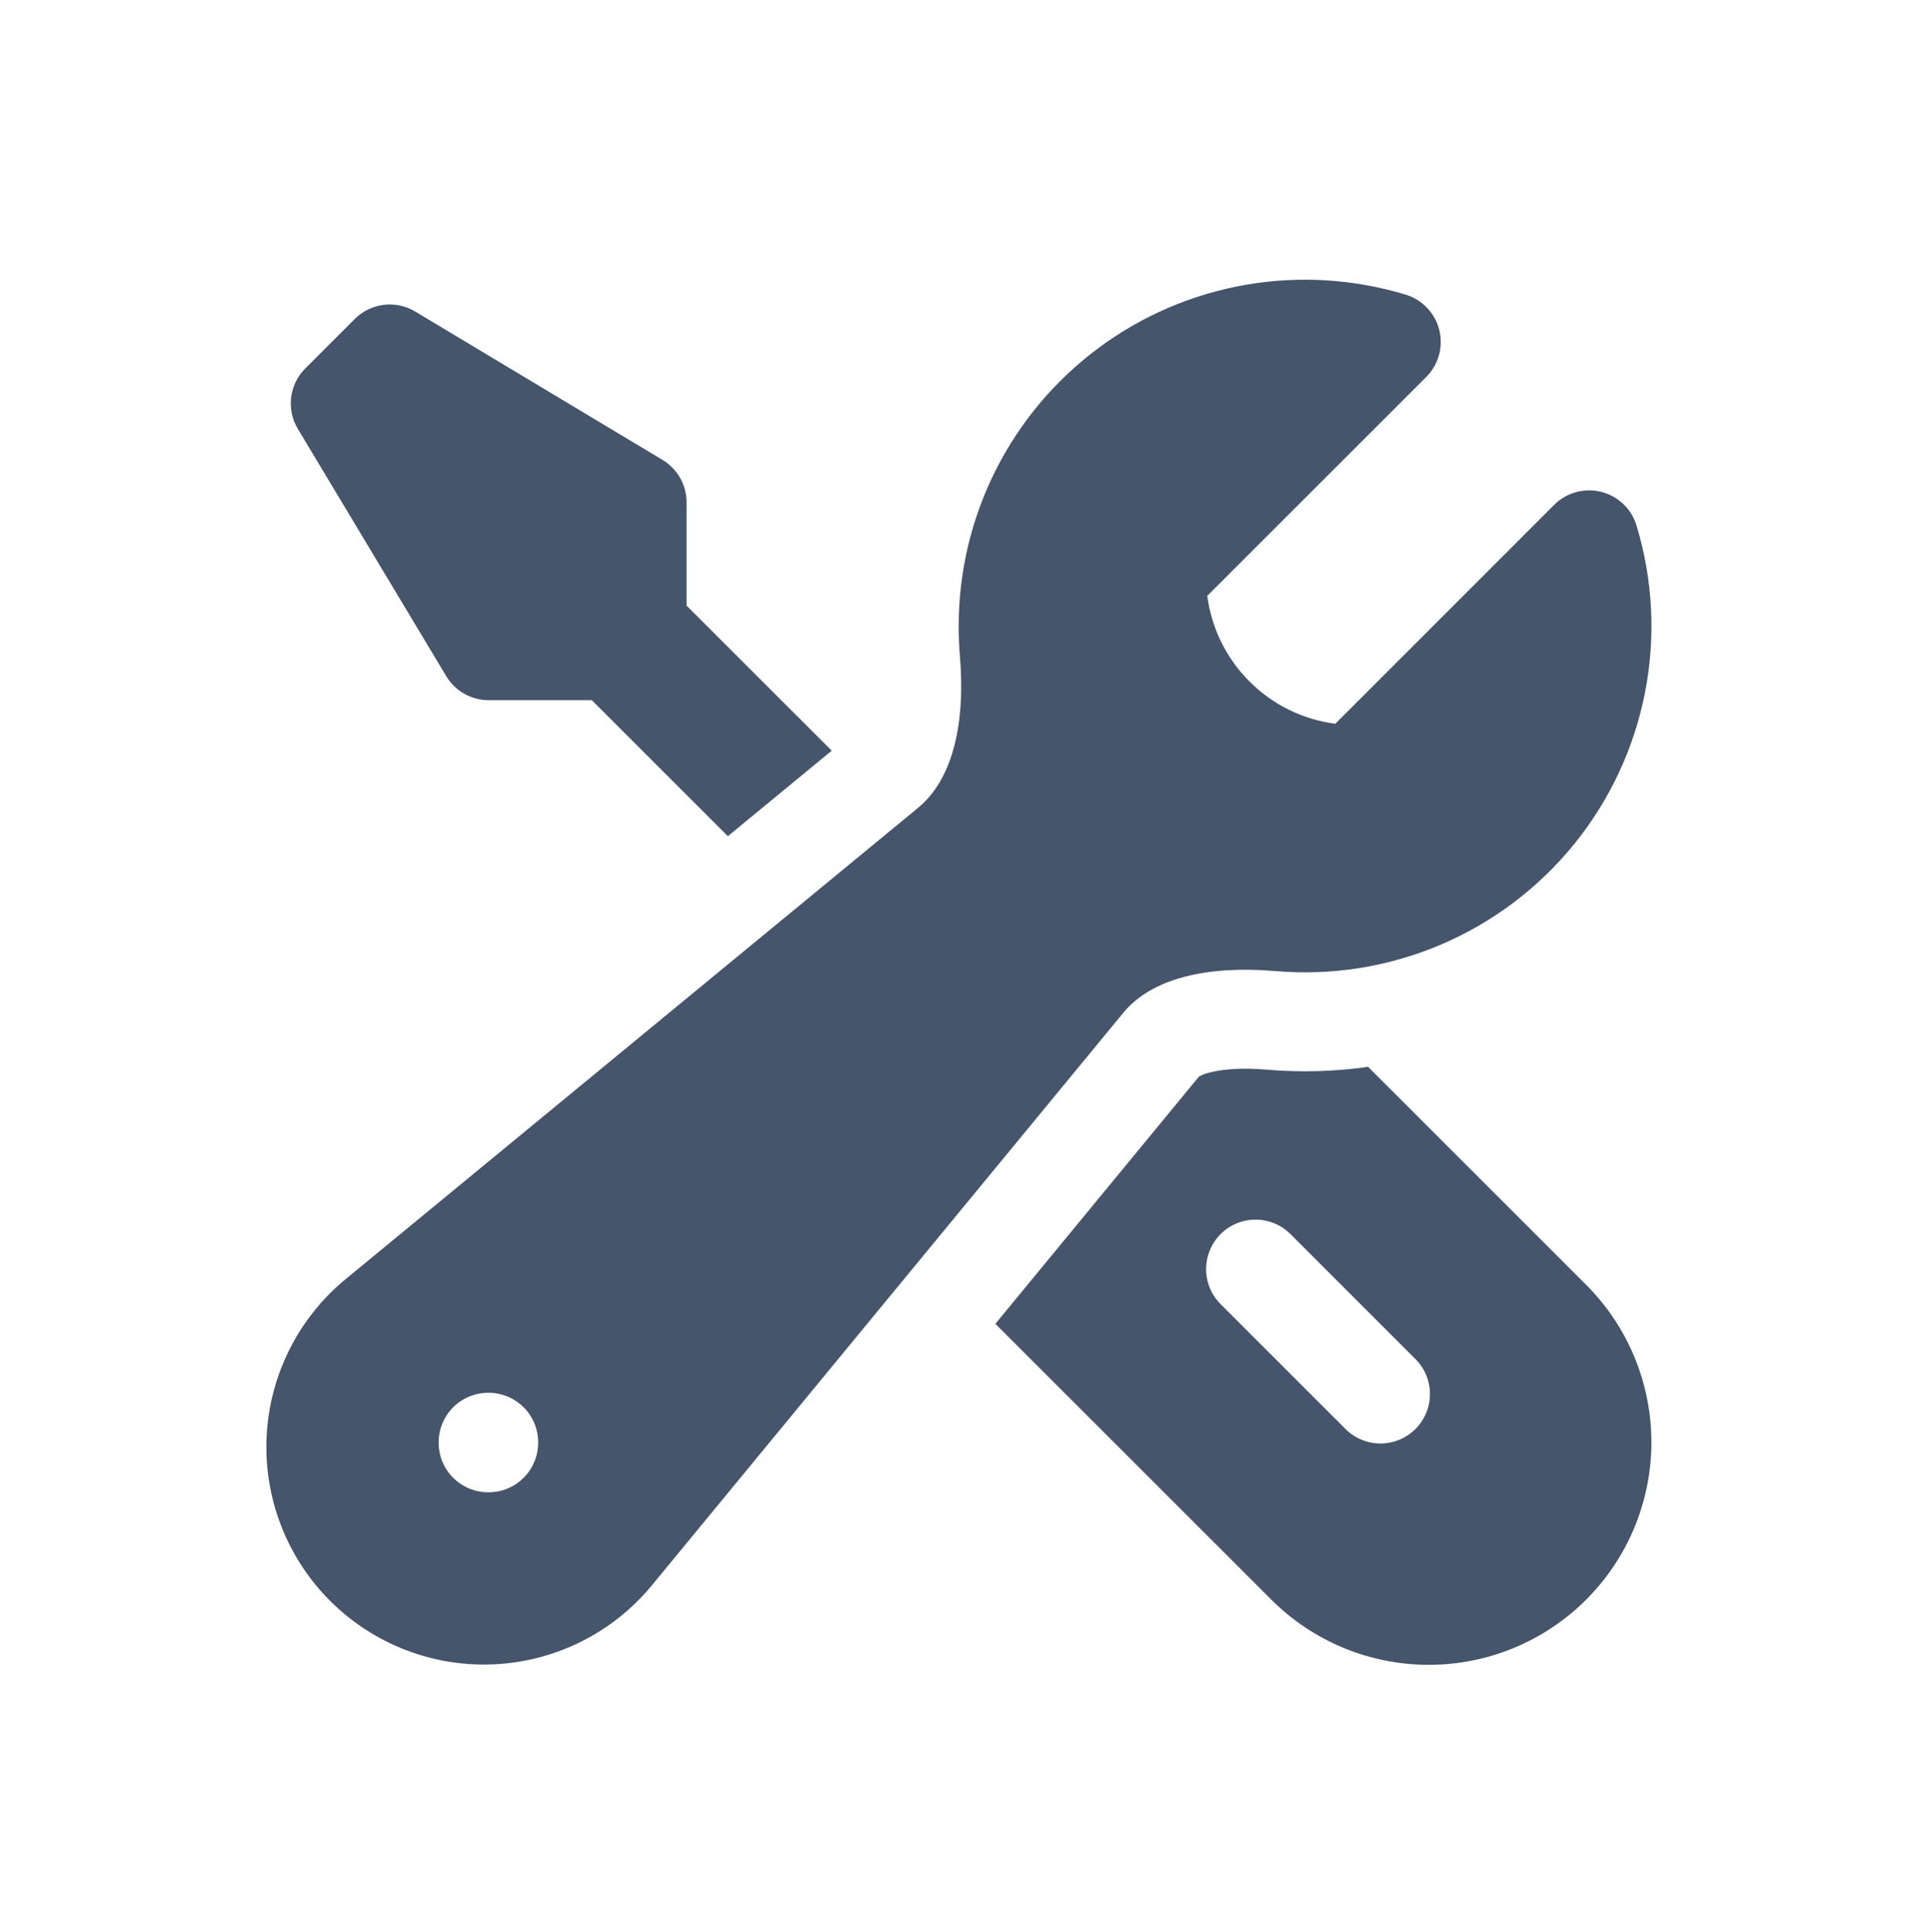
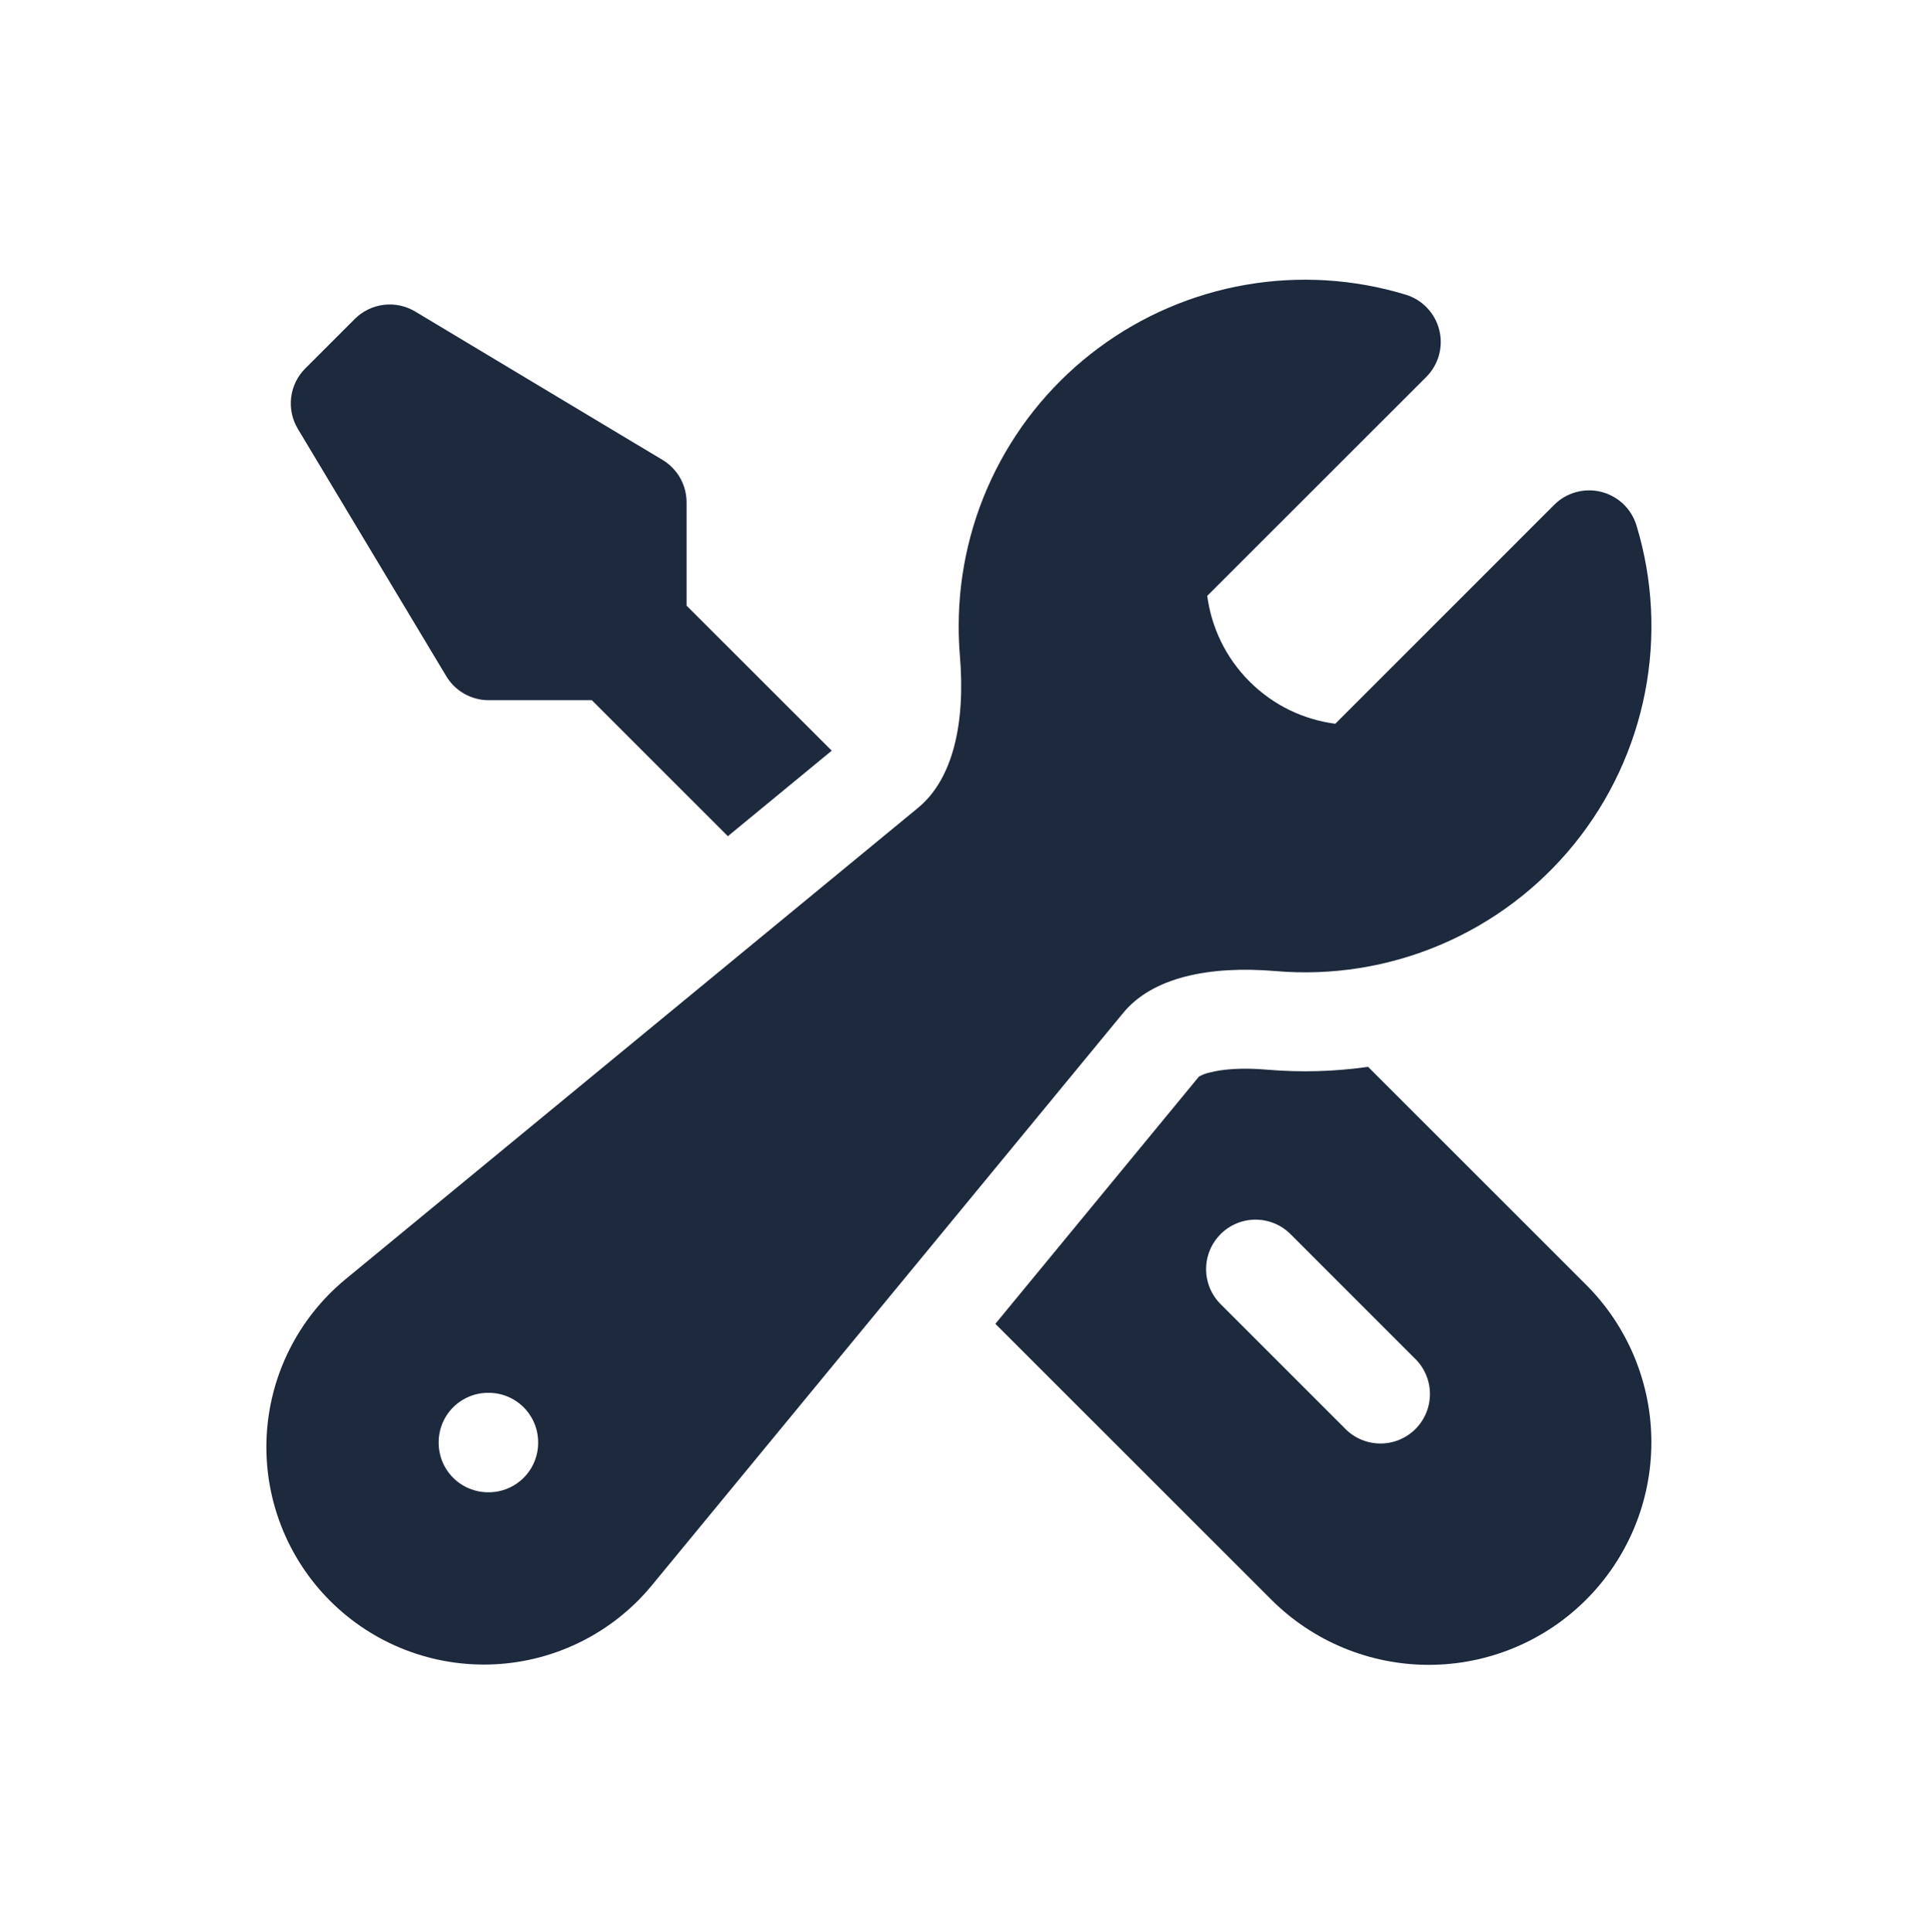
<svg xmlns="http://www.w3.org/2000/svg" width="144" height="145" viewBox="0 0 144 145" fill="none">
-   <path fill-rule="evenodd" clip-rule="evenodd" d="M71.984 47.006C71.983 42.945 72.933 38.94 74.758 35.313C76.584 31.685 79.234 28.536 82.497 26.117C85.759 23.698 89.543 22.076 93.545 21.382C97.547 20.689 101.655 20.942 105.542 22.121C106.156 22.307 106.712 22.649 107.155 23.114C107.597 23.578 107.912 24.15 108.068 24.772C108.224 25.395 108.217 26.047 108.046 26.665C107.875 27.284 107.546 27.848 107.092 28.301L90.647 44.738C90.96 47.09 92.015 49.363 93.823 51.17C95.63 52.978 97.904 54.033 100.262 54.34L116.697 37.904C117.151 37.45 117.715 37.122 118.333 36.951C118.952 36.78 119.604 36.772 120.227 36.928C120.849 37.084 121.421 37.399 121.886 37.841C122.35 38.284 122.692 38.84 122.878 39.454C124.113 43.519 124.332 47.824 123.517 51.993C122.702 56.163 120.878 60.069 118.203 63.37C115.529 66.671 112.086 69.267 108.176 70.93C104.266 72.594 100.008 73.273 95.774 72.91C90.732 72.485 86.511 73.406 84.337 76.05L48.921 119.06C47.471 120.812 45.671 122.241 43.636 123.258C41.601 124.274 39.377 124.854 37.105 124.961C34.833 125.068 32.564 124.7 30.442 123.879C28.321 123.059 26.394 121.805 24.786 120.197C23.177 118.589 21.922 116.663 21.102 114.543C20.28 112.422 19.911 110.153 20.018 107.882C20.125 105.61 20.704 103.386 21.72 101.351C22.736 99.317 24.166 97.517 25.918 96.067L68.932 60.654C71.572 58.475 72.499 54.261 72.073 49.219C72.012 48.483 71.982 47.745 71.984 47.006ZM32.937 108.289C32.937 107.304 33.328 106.359 34.025 105.663C34.722 104.966 35.667 104.575 36.652 104.575H36.691C37.677 104.575 38.622 104.966 39.318 105.663C40.015 106.359 40.406 107.304 40.406 108.289V108.328C40.406 109.313 40.015 110.258 39.318 110.955C38.622 111.651 37.677 112.043 36.691 112.043H36.652C35.667 112.043 34.722 111.651 34.025 110.955C33.328 110.258 32.937 109.313 32.937 108.328V108.289Z" fill="#45556C" style="fill:#45556C;fill:color(display-p3 0.271 0.333 0.423);fill-opacity:1;" />
-   <path d="M62.453 56.365L51.551 45.471V37.715C51.551 37.074 51.385 36.444 51.069 35.886C50.753 35.328 50.298 34.861 49.748 34.531L31.174 23.389C30.463 22.963 29.631 22.787 28.809 22.888C27.987 22.99 27.222 23.363 26.636 23.948L22.921 27.663C22.336 28.248 21.962 29.012 21.861 29.834C21.76 30.656 21.936 31.488 22.362 32.199L33.507 50.769C33.837 51.319 34.303 51.774 34.862 52.09C35.42 52.406 36.05 52.572 36.691 52.572H44.438L54.652 62.783L62.453 56.36V56.365Z" fill="#45556C" style="fill:#45556C;fill:color(display-p3 0.271 0.333 0.423);fill-opacity:1;" />
-   <path fill-rule="evenodd" clip-rule="evenodd" d="M74.738 99.395L95.457 120.105C97.01 121.657 98.852 122.888 100.881 123.728C102.909 124.568 105.083 125 107.278 125C109.473 125 111.647 124.568 113.676 123.728C115.704 122.888 117.547 121.657 119.099 120.105C120.651 118.553 121.883 116.71 122.723 114.682C123.563 112.655 123.996 110.481 123.996 108.286C123.996 106.091 123.563 103.918 122.723 101.89C121.883 99.862 120.651 98.02 119.099 96.468L102.724 80.101C100.213 80.457 97.671 80.528 95.145 80.314C93.194 80.146 91.767 80.284 90.851 80.522C90.561 80.583 90.282 80.689 90.023 80.834L74.738 99.395ZM91.648 92.66C92.345 91.964 93.289 91.573 94.273 91.573C95.258 91.573 96.202 91.964 96.898 92.66L106.186 101.95C106.551 102.29 106.844 102.7 107.047 103.156C107.25 103.611 107.359 104.103 107.368 104.602C107.377 105.1 107.285 105.596 107.098 106.058C106.911 106.521 106.633 106.941 106.28 107.294C105.927 107.646 105.507 107.924 105.045 108.111C104.582 108.298 104.087 108.39 103.588 108.381C103.089 108.372 102.597 108.263 102.141 108.06C101.686 107.857 101.276 107.564 100.935 107.199L91.648 97.914C90.952 97.218 90.562 96.274 90.562 95.289C90.562 94.305 90.952 93.361 91.648 92.665V92.66Z" fill="#45556C" style="fill:#45556C;fill:color(display-p3 0.271 0.333 0.423);fill-opacity:1;" />
+   <path fill-rule="evenodd" clip-rule="evenodd" d="M71.984 47.006C71.983 42.945 72.933 38.94 74.758 35.313C76.584 31.685 79.234 28.536 82.497 26.117C85.759 23.698 89.543 22.076 93.545 21.382C97.547 20.689 101.655 20.942 105.542 22.121C106.156 22.307 106.712 22.649 107.155 23.114C107.597 23.578 107.912 24.15 108.068 24.772C108.224 25.395 108.217 26.047 108.046 26.665C107.875 27.284 107.546 27.848 107.092 28.301L90.647 44.738C90.96 47.09 92.015 49.363 93.823 51.17C95.63 52.978 97.904 54.033 100.262 54.34L116.697 37.904C117.151 37.45 117.715 37.122 118.333 36.951C118.952 36.78 119.604 36.772 120.227 36.928C120.849 37.084 121.421 37.399 121.886 37.841C122.35 38.284 122.692 38.84 122.878 39.454C124.113 43.519 124.332 47.824 123.517 51.993C122.702 56.163 120.878 60.069 118.203 63.37C115.529 66.671 112.086 69.267 108.176 70.93C104.266 72.594 100.008 73.273 95.774 72.91C90.732 72.485 86.511 73.406 84.337 76.05L48.921 119.06C47.471 120.812 45.671 122.241 43.636 123.258C41.601 124.274 39.377 124.854 37.105 124.961C34.833 125.068 32.564 124.7 30.442 123.879C28.321 123.059 26.394 121.805 24.786 120.197C23.177 118.589 21.922 116.663 21.102 114.543C20.28 112.422 19.911 110.153 20.018 107.882C20.125 105.61 20.704 103.386 21.72 101.351C22.736 99.317 24.166 97.517 25.918 96.067L68.932 60.654C71.572 58.475 72.499 54.261 72.073 49.219C72.012 48.483 71.982 47.745 71.984 47.006ZM32.937 108.289C32.937 107.304 33.328 106.359 34.025 105.663C34.722 104.966 35.667 104.575 36.652 104.575H36.691C37.677 104.575 38.622 104.966 39.318 105.663C40.015 106.359 40.406 107.304 40.406 108.289V108.328C40.406 109.313 40.015 110.258 39.318 110.955C38.622 111.651 37.677 112.043 36.691 112.043H36.652C35.667 112.043 34.722 111.651 34.025 110.955C33.328 110.258 32.937 109.313 32.937 108.328V108.289Z" fill="#1D293D" style="fill:#1D293D;fill:color(display-p3 0.114 0.161 0.239);fill-opacity:1;" />
+   <path d="M62.453 56.365L51.551 45.471V37.715C51.551 37.074 51.385 36.444 51.069 35.886C50.753 35.328 50.298 34.861 49.748 34.531L31.174 23.389C30.463 22.963 29.631 22.787 28.809 22.888C27.987 22.99 27.222 23.363 26.636 23.948L22.921 27.663C22.336 28.248 21.962 29.012 21.861 29.834C21.76 30.656 21.936 31.488 22.362 32.199L33.507 50.769C33.837 51.319 34.303 51.774 34.862 52.09C35.42 52.406 36.05 52.572 36.691 52.572H44.438L54.652 62.783L62.453 56.36V56.365Z" fill="#1D293D" style="fill:#1D293D;fill:color(display-p3 0.114 0.161 0.239);fill-opacity:1;" />
+   <path fill-rule="evenodd" clip-rule="evenodd" d="M74.738 99.395L95.457 120.105C97.01 121.657 98.852 122.888 100.881 123.728C102.909 124.568 105.083 125 107.278 125C109.473 125 111.647 124.568 113.676 123.728C115.704 122.888 117.547 121.657 119.099 120.105C120.651 118.553 121.883 116.71 122.723 114.682C123.563 112.655 123.996 110.481 123.996 108.286C123.996 106.091 123.563 103.918 122.723 101.89C121.883 99.862 120.651 98.02 119.099 96.468L102.724 80.101C100.213 80.457 97.671 80.528 95.145 80.314C93.194 80.146 91.767 80.284 90.851 80.522C90.561 80.583 90.282 80.689 90.023 80.834L74.738 99.395ZM91.648 92.66C92.345 91.964 93.289 91.573 94.273 91.573C95.258 91.573 96.202 91.964 96.898 92.66L106.186 101.95C106.551 102.29 106.844 102.7 107.047 103.156C107.25 103.611 107.359 104.103 107.368 104.602C107.377 105.1 107.285 105.596 107.098 106.058C106.911 106.521 106.633 106.941 106.28 107.294C105.927 107.646 105.507 107.924 105.045 108.111C104.582 108.298 104.087 108.39 103.588 108.381C103.089 108.372 102.597 108.263 102.141 108.06C101.686 107.857 101.276 107.564 100.935 107.199L91.648 97.914C90.952 97.218 90.562 96.274 90.562 95.289C90.562 94.305 90.952 93.361 91.648 92.665V92.66Z" fill="#1D293D" style="fill:#1D293D;fill:color(display-p3 0.114 0.161 0.239);fill-opacity:1;" />
</svg>
